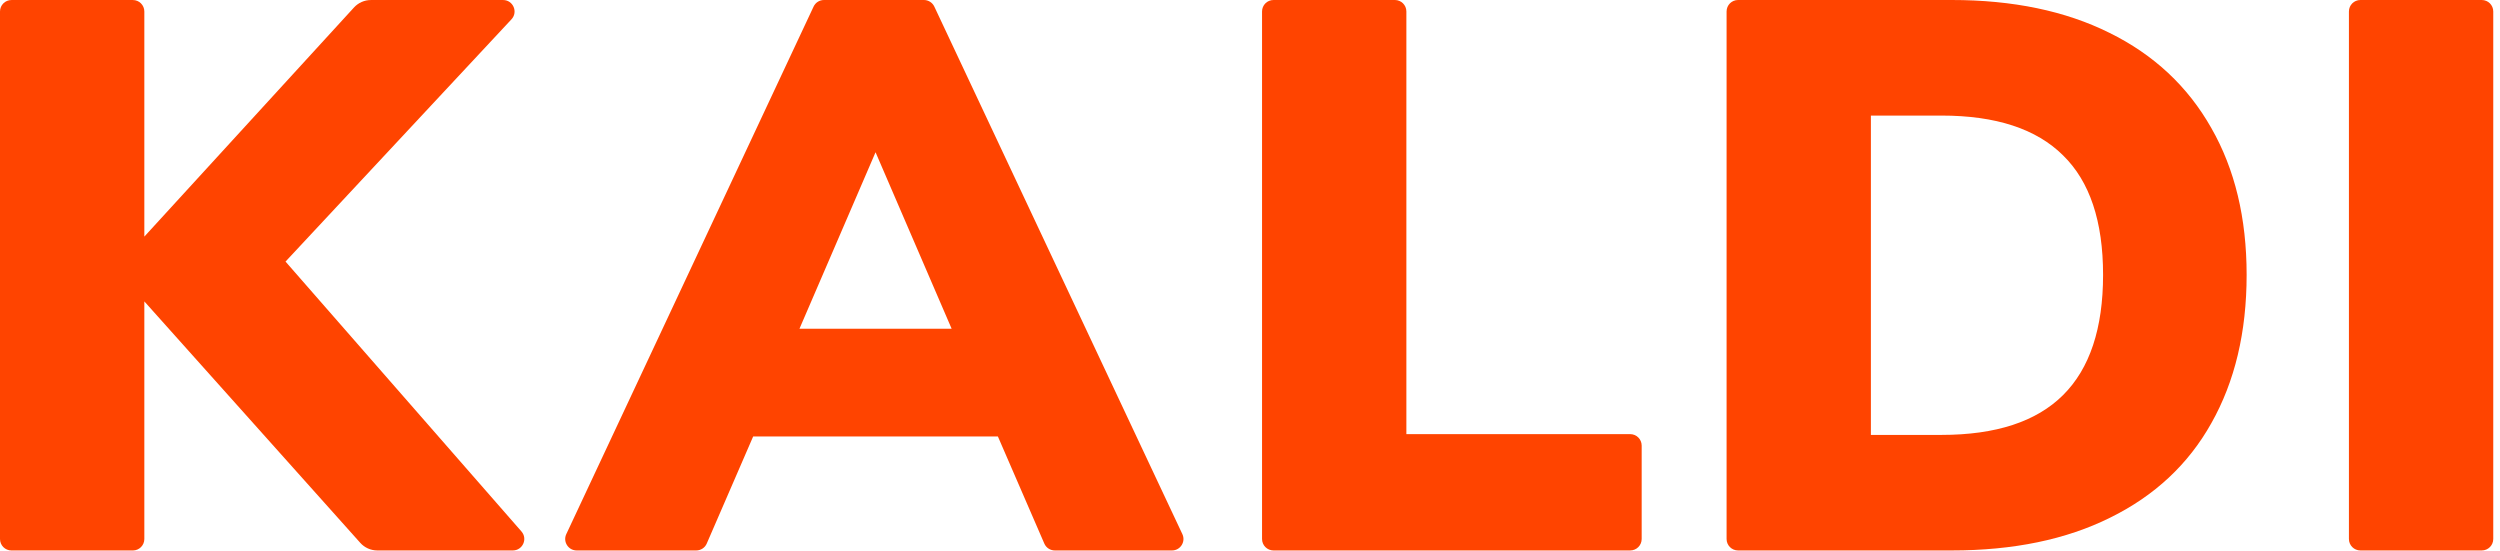
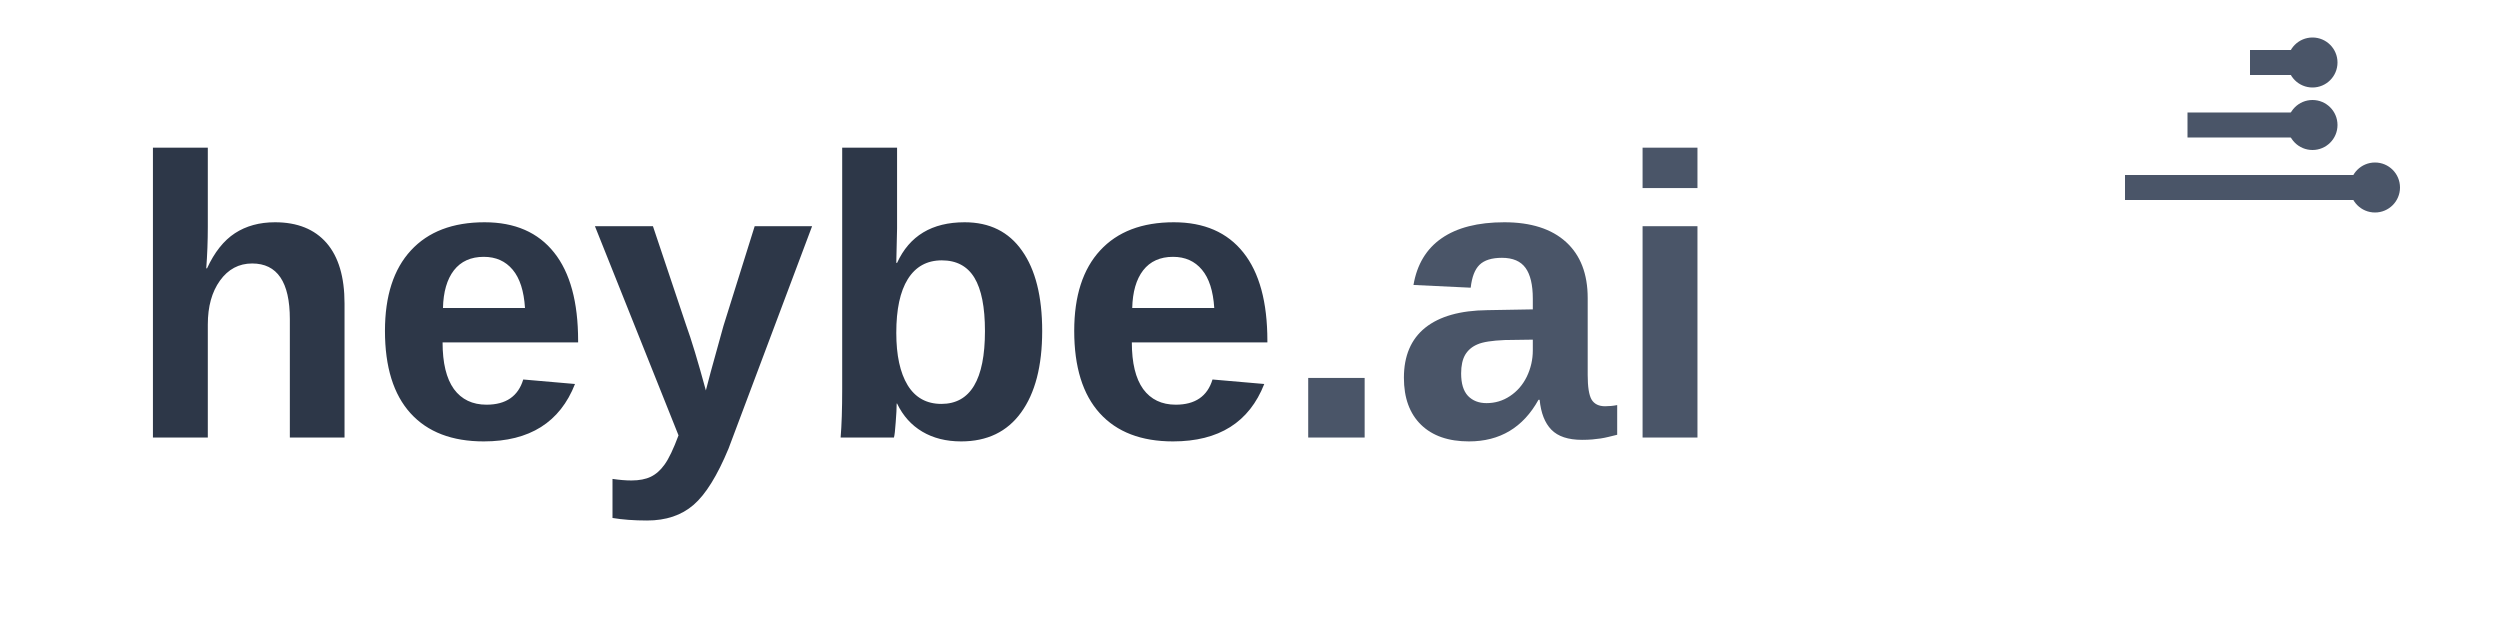
- <svg xmlns="http://www.w3.org/2000/svg" xmlns:xlink="http://www.w3.org/1999/xlink" viewBox="0 0 109 24">
-   <g transform="translate(-1470)">
-     <g style="mix-blend-mode:normal" transform="translate(1470)" fill="#f40">
-       <use xlink:href="#b" style="mix-blend-mode:normal" />
-       <use xlink:href="#c" style="mix-blend-mode:normal" />
-       <use xlink:href="#d" style="mix-blend-mode:normal" />
-       <use xlink:href="#e" style="mix-blend-mode:normal" />
-       <use xlink:href="#f" style="mix-blend-mode:normal" />
-     </g>
-   </g>
-   <defs>
-     <path id="b" d="M22.735 23.171c.283.323.053.829-.376.829h-5.907c-.285 0-.556-.121-.745-.333l-9.414-10.526v10.36c0 .276-.224.5-.5.5h-5.293c-.276 0-.5-.224-.5-.5v-23c0-.276.224-.5.5-.5h5.293c.276 0 .5.224.5.5v9.815l9.141-9.99c.19-.207.457-.325.738-.325h5.762c.437 0 .664.521.366.841l-9.851 10.563 10.287 11.767z" />
-     <path id="c" d="M45.991 24c-.199 0-.38-.118-.459-.301l-2.024-4.669h-10.67l-2.024 4.669c-.079.183-.259.301-.459.301h-5.212c-.366 0-.608-.381-.453-.712l10.782-23c.082-.176.259-.288.453-.288h4.358c.194 0 .37.112.453.287l10.815 23c.156.332-.086.713-.452.713h-5.108zm-11.135-9.668h6.635l-3.317-7.694-3.317 7.694z" />
-     <path id="d" d="M55.525 24c-.276 0-.5-.224-.5-.5v-23c0-.276.224-.5.5-.5h5.293c.276 0 .5.224.5.5v18.428h9.759c.276 0 .5.224.5.5v4.072c0 .276-.224.5-.5.5h-15.552z" />
-     <path id="e" d="M75.279.5c0-.276.224-.5.5-.5h9.315c2.667 0 4.959.477 6.874 1.43 1.938.953 3.42 2.338 4.446 4.153 1.026 1.793 1.539 3.926 1.539 6.4 0 2.496-.513 4.652-1.539 6.468-1.003 1.793-2.474 3.166-4.412 4.119-1.915.953-4.218 1.43-6.908 1.43h-9.315c-.276 0-.5-.224-.5-.5v-23zm9.37 18.462c2.371 0 4.138-.579 5.301-1.736 1.163-1.157 1.744-2.905 1.744-5.242 0-2.338-.581-4.074-1.744-5.209-1.163-1.157-2.93-1.736-5.301-1.736h-3.078v13.923h3.078z" />
-     <path id="f" d="M102.913 24c-.276 0-.5-.224-.5-.5v-23c0-.276.224-.5.5-.5h5.293c.276 0 .5.224.5.5v23c0 .276-.224.5-.5.5h-5.293z" />
-   </defs>
+ <svg xmlns="http://www.w3.org/2000/svg" width="200" height="50" viewBox="0 0 200 50" fill="none">
+   <text x="10" y="35" font-family="Arial, sans-serif" font-weight="bold" font-size="32" fill="#2D3748">
+     heybe<tspan fill="#4A5568">.ai</tspan>
+   </text>
+   <path d="M170 15 L190 15" stroke="#4A5568" stroke-width="2" />
+   <path d="M175 10 L185 10" stroke="#4A5568" stroke-width="2" />
+   <path d="M180 5 L185 5" stroke="#4A5568" stroke-width="2" />
+   <circle cx="190" cy="15" r="2" fill="#4A5568" />
+   <circle cx="185" cy="10" r="2" fill="#4A5568" />
+   <circle cx="185" cy="5" r="2" fill="#4A5568" />
</svg>
